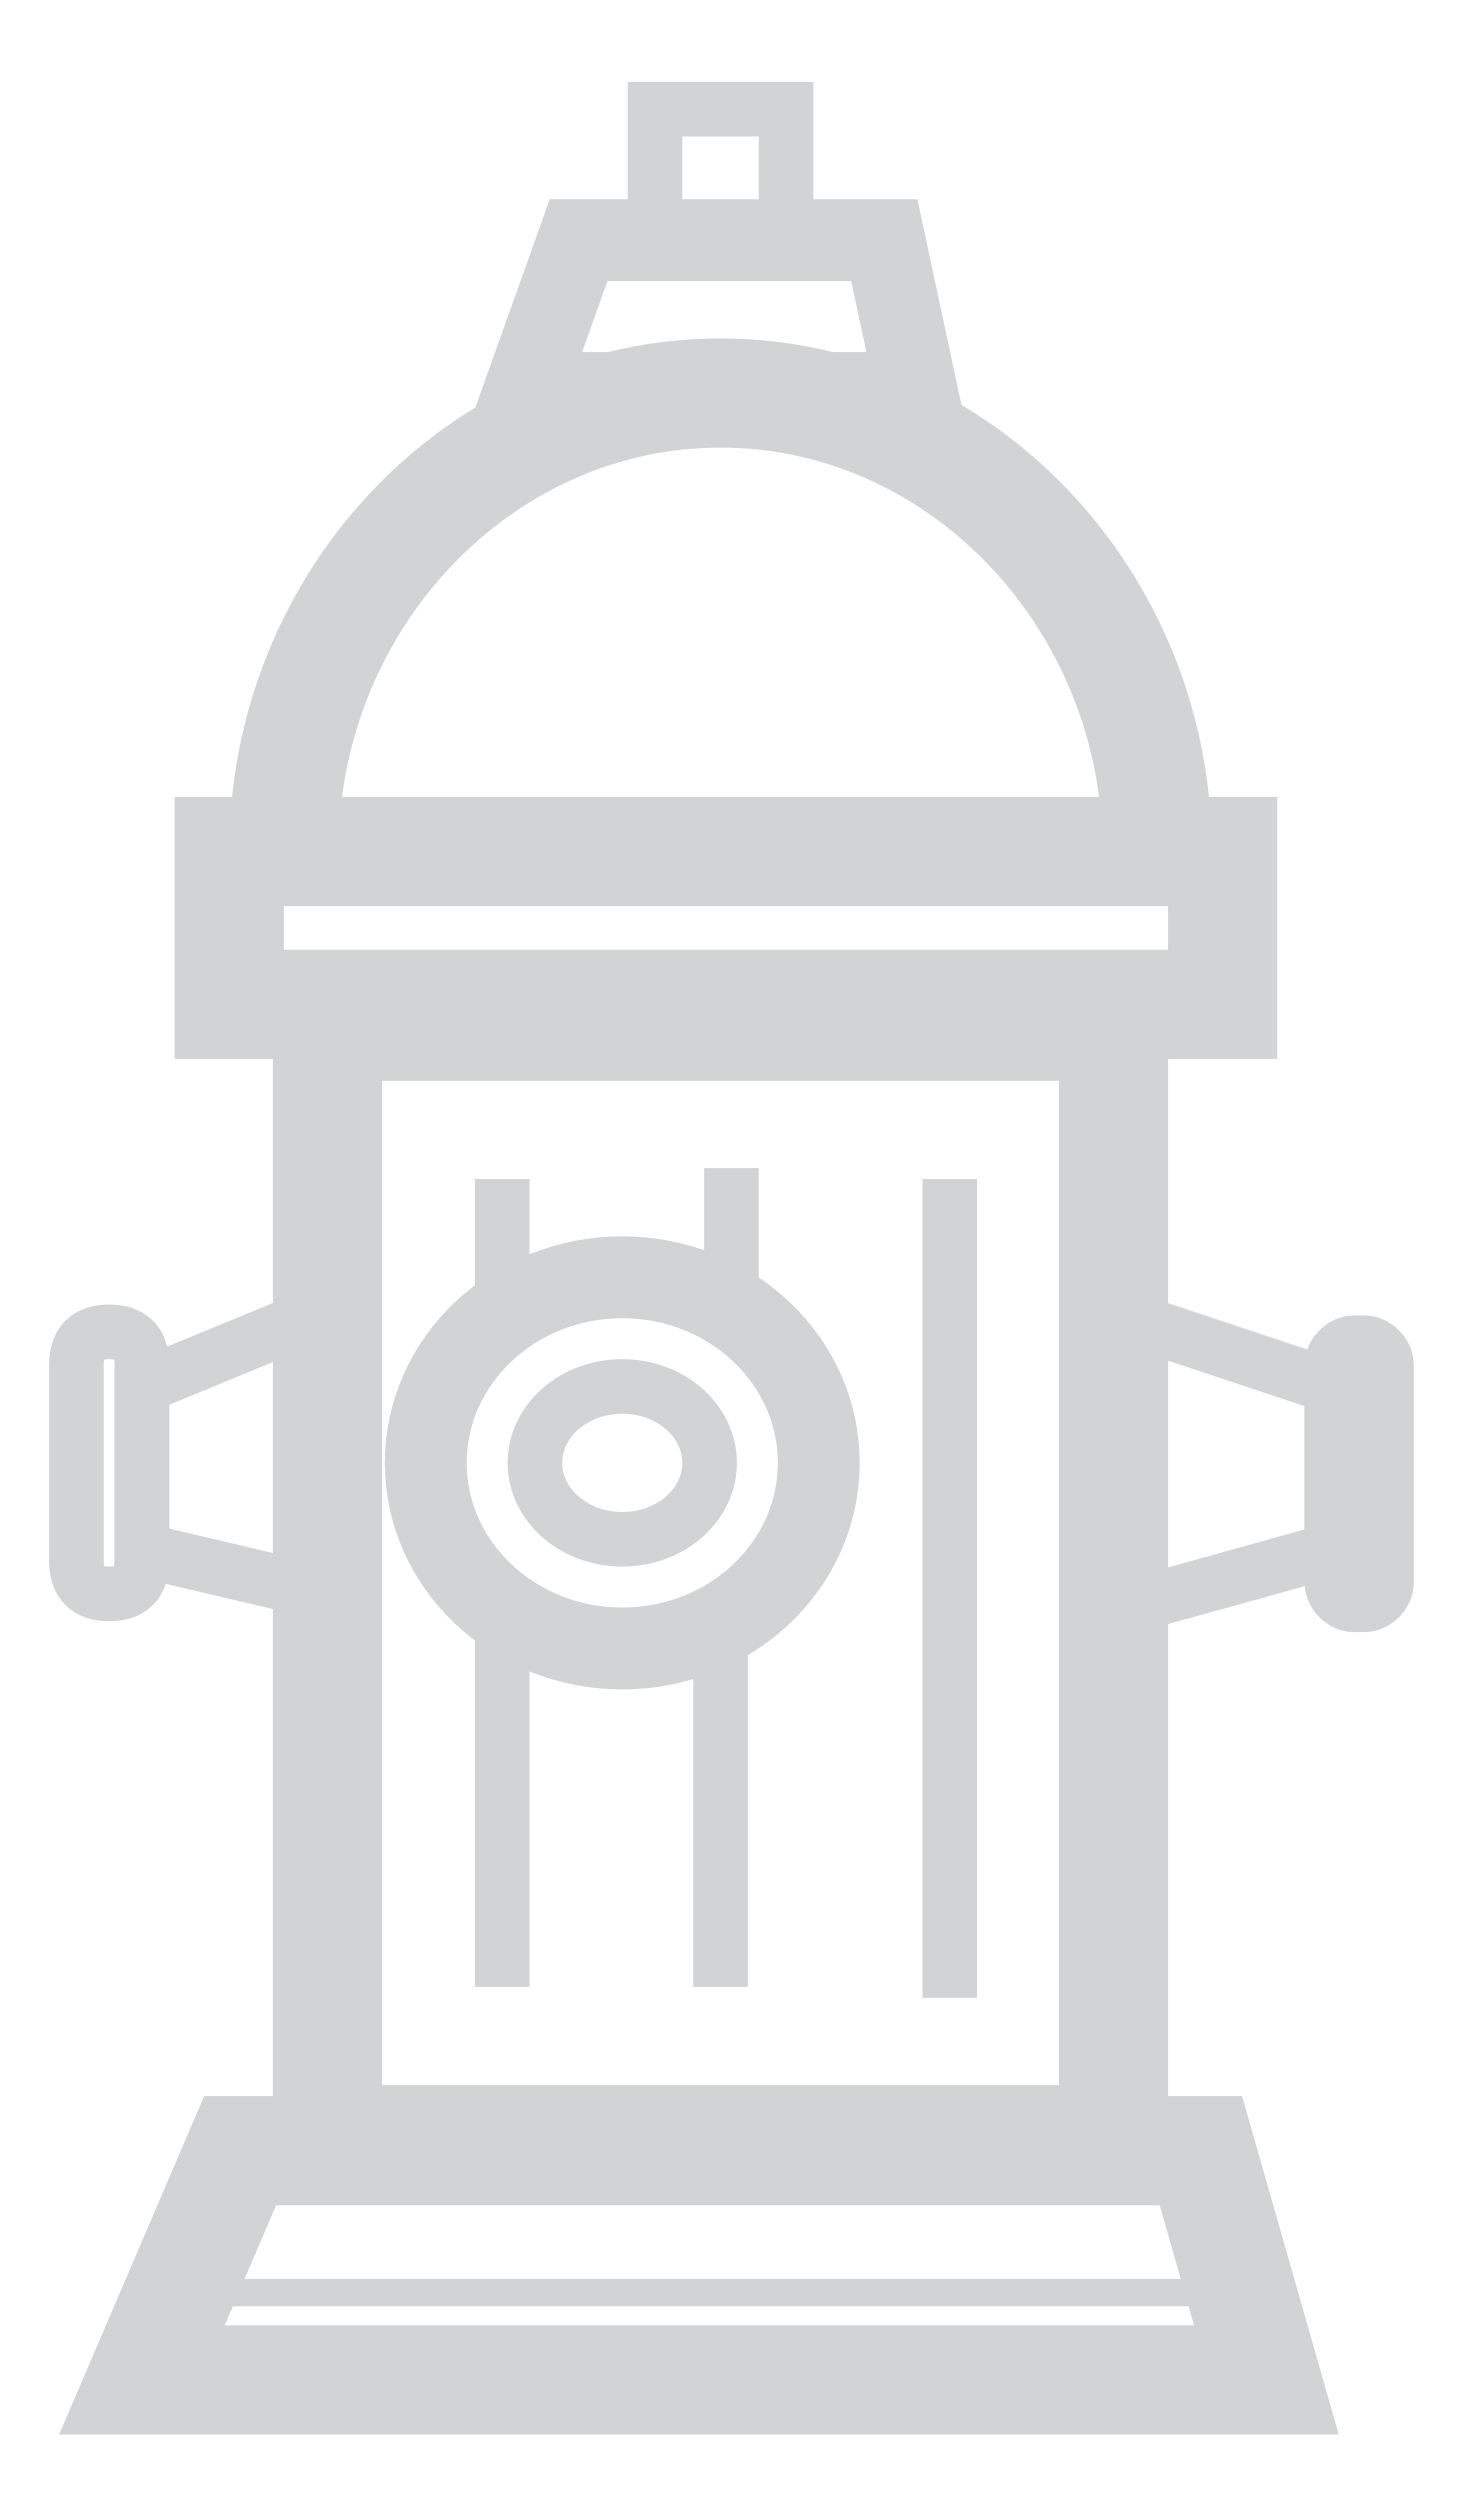
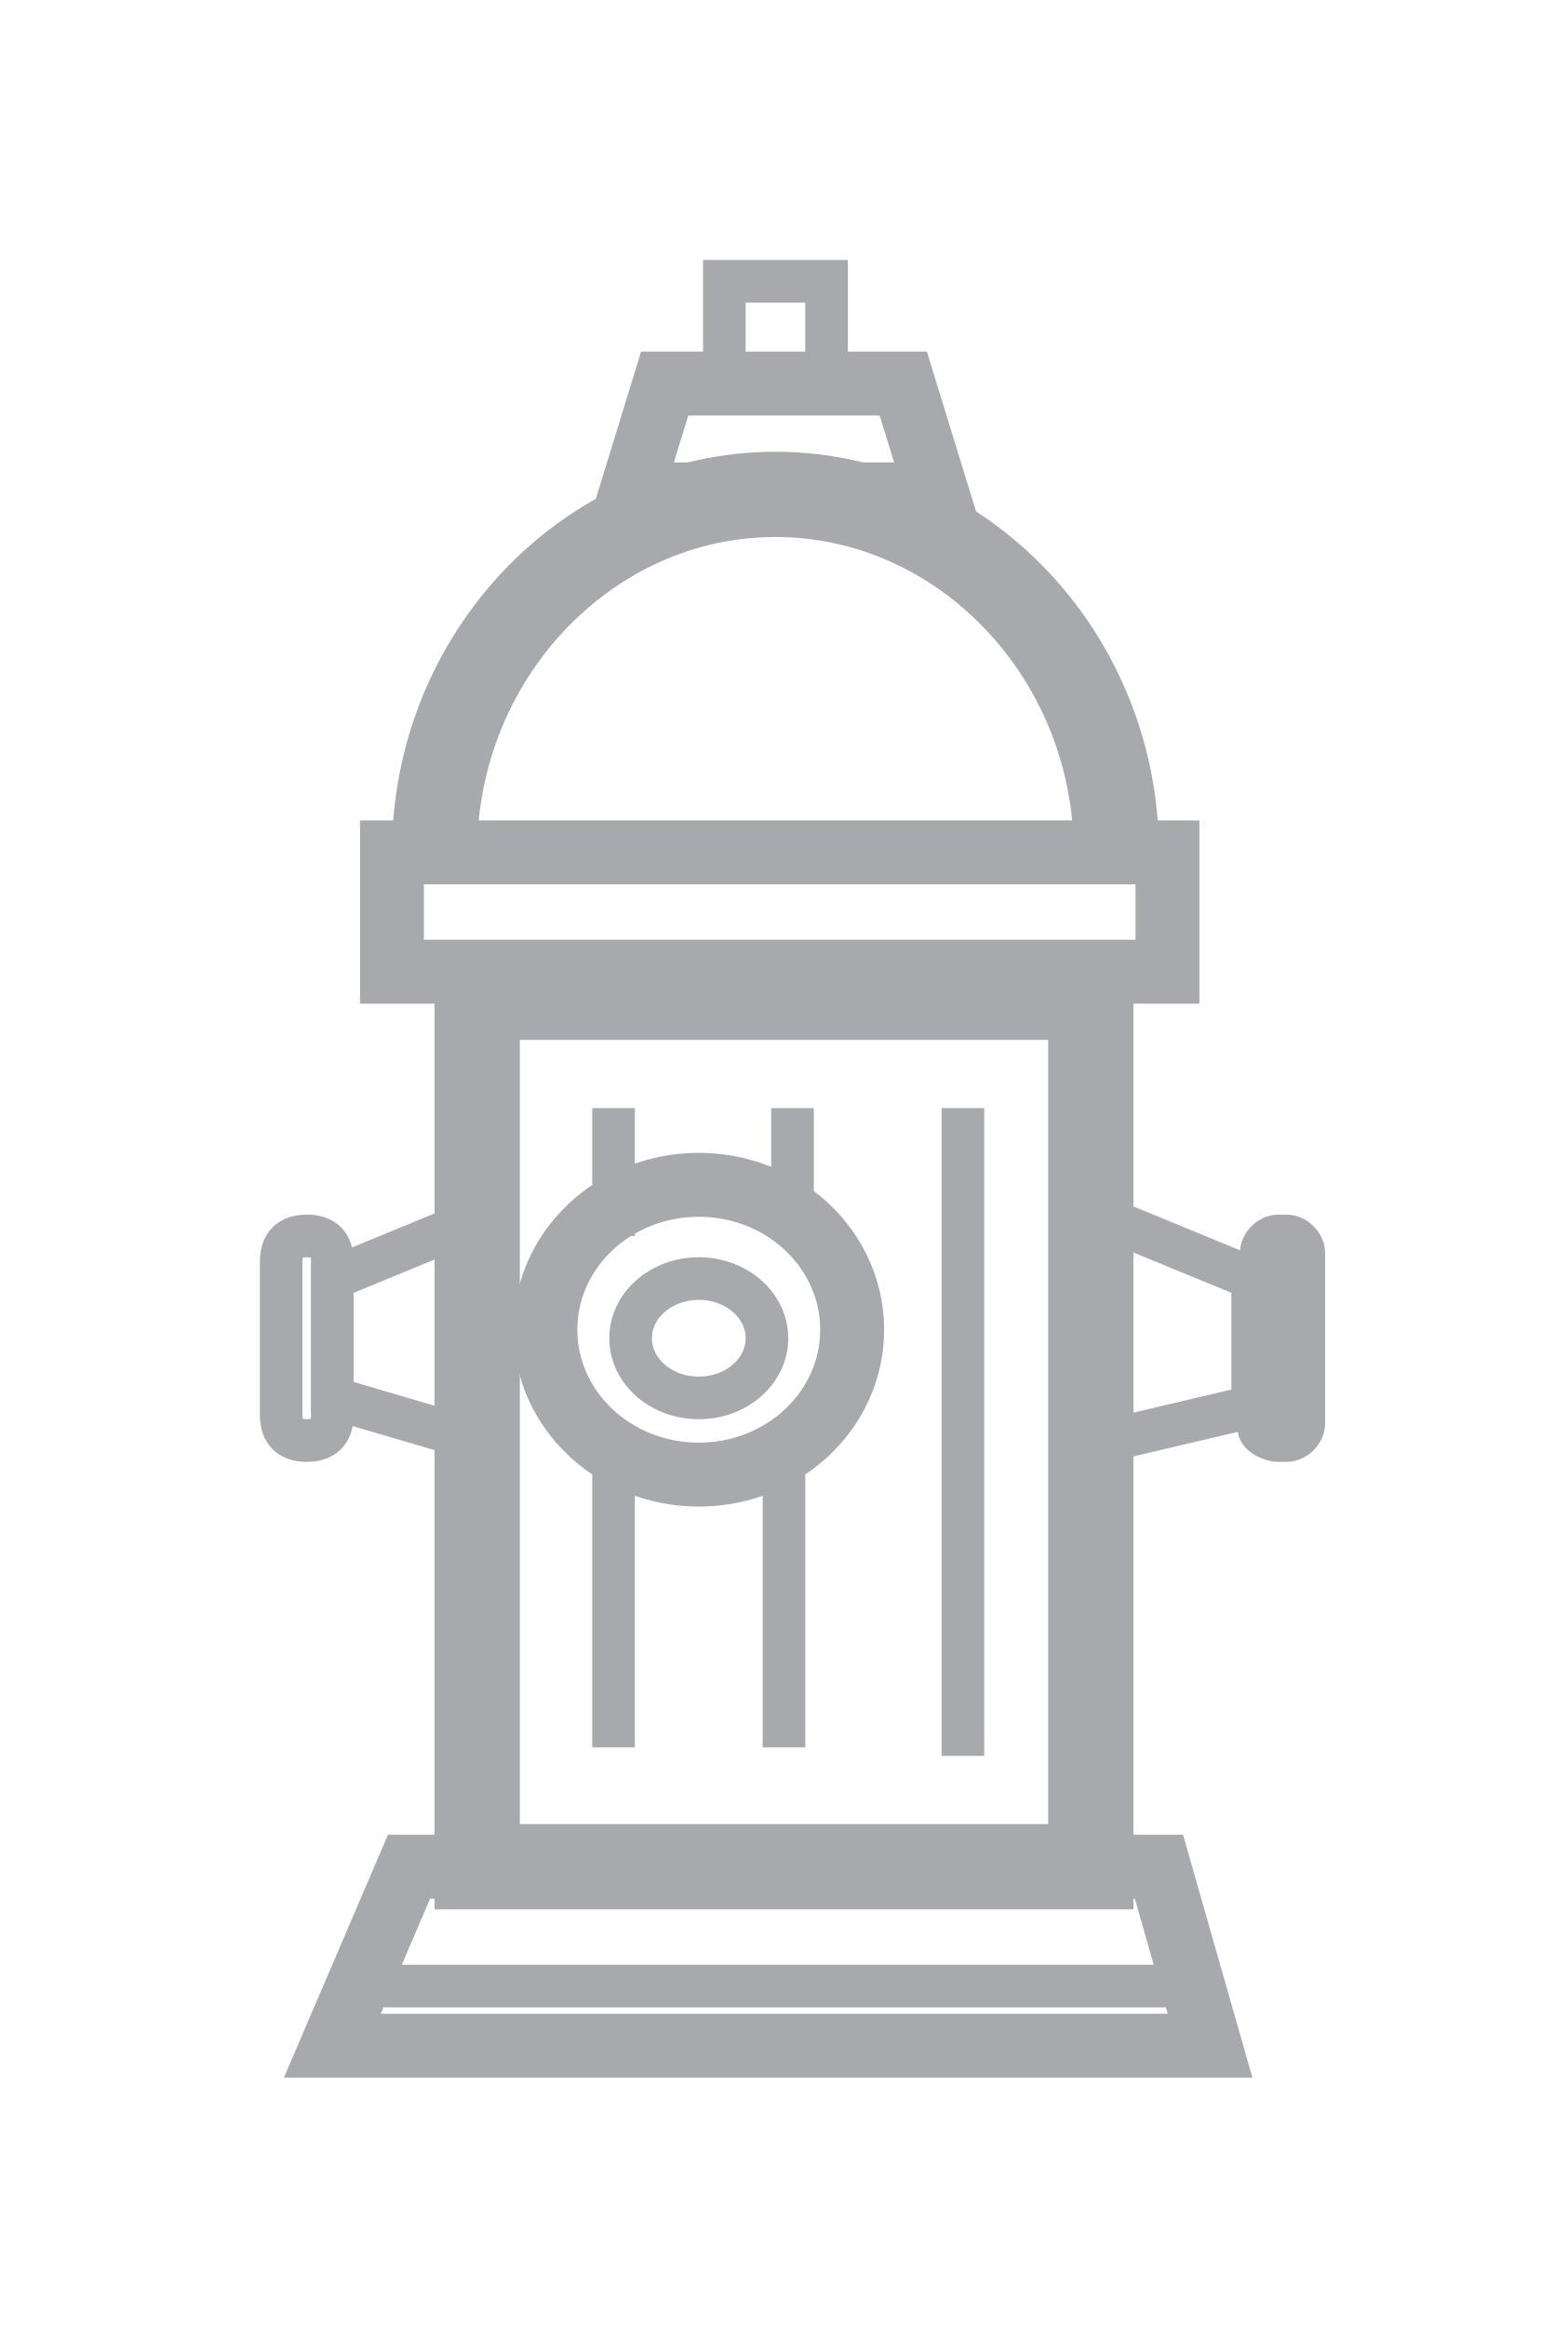
- <svg xmlns="http://www.w3.org/2000/svg" version="1.1" id="Layer_1" x="0px" y="0px" viewBox="0 0 13.4 22.9" enable-background="new 0 0 13.4 22.9" xml:space="preserve">
-   <rect x="3" y="9.4" fill="none" stroke="#D1D3D4" stroke-miterlimit="10" width="7.2" height="10.2" />
-   <polygon fill="none" stroke="#D1D3D4" stroke-miterlimit="10" points="11.6,21.8 1.3,21.8 2.2,19.7 11,19.7 " />
-   <path fill="none" stroke="#D1D3D4" stroke-miterlimit="10" d="M10.6,7.8c0-2.3-1.8-4.2-4-4.2s-4,1.9-4,4.2" />
-   <path fill="none" stroke="#D1D3D4" stroke-miterlimit="10" d="M2.2,7.2" />
-   <rect x="2.1" y="7.8" fill="none" stroke="#D1D3D4" stroke-miterlimit="10" width="9.1" height="1.4" />
-   <ellipse fill="none" stroke="#D1D3D4" stroke-width="0.75" stroke-miterlimit="10" cx="5.7" cy="13.4" rx="1.8" ry="1.7" />
-   <line fill="none" stroke="#D1D3D4" stroke-width="0.5" stroke-miterlimit="10" x1="6.7" y1="10.7" x2="6.7" y2="12.2" />
-   <line fill="none" stroke="#D1D3D4" stroke-width="0.5" stroke-miterlimit="10" x1="8.7" y1="10.8" x2="8.7" y2="18.3" />
-   <line fill="none" stroke="#D1D3D4" stroke-width="0.5" stroke-miterlimit="10" x1="4.6" y1="10.8" x2="4.6" y2="12.3" />
-   <line fill="none" stroke="#D1D3D4" stroke-width="0.5" stroke-miterlimit="10" x1="6.6" y1="15.1" x2="6.6" y2="18.2" />
-   <line fill="none" stroke="#D1D3D4" stroke-width="0.5" stroke-miterlimit="10" x1="4.6" y1="14.9" x2="4.6" y2="18.2" />
-   <ellipse fill="none" stroke="#D1D3D4" stroke-width="0.5" stroke-miterlimit="10" cx="5.7" cy="13.4" rx="0.8" ry="0.7" />
-   <path fill="none" stroke="#D1D3D4" stroke-width="0.5" stroke-miterlimit="10" d="M1,14.6L1,14.6c-0.2,0-0.3-0.1-0.3-0.3v-1.8  c0-0.2,0.1-0.3,0.3-0.3h0c0.2,0,0.3,0.1,0.3,0.3v1.8C1.3,14.5,1.2,14.6,1,14.6z" />
-   <polygon fill="none" stroke="#D1D3D4" stroke-width="0.5" stroke-miterlimit="10" points="3,14.6 1.3,14.2 1.3,12.7 3,12 " />
-   <path fill="none" stroke="#D1D3D4" stroke-width="0.5" stroke-miterlimit="10" d="M12.4,14.7h0.1c0.1,0,0.2-0.1,0.2-0.2v-2  c0-0.1-0.1-0.2-0.2-0.2h-0.1c-0.1,0-0.2,0.1-0.2,0.2v2C12.2,14.6,12.3,14.7,12.4,14.7z" />
-   <polyline fill="none" stroke="#D1D3D4" stroke-width="0.5" stroke-miterlimit="10" points="10.4,14.7 12.2,14.2 12.2,12.7   10.4,12.1 " />
-   <polygon fill="none" stroke="#D1D3D4" stroke-width="0.75" stroke-miterlimit="10" points="8.4,3.6 4.8,3.6 5.3,2.2 8.1,2.2 " />
-   <rect x="6" y="1" fill="none" stroke="#D1D3D4" stroke-width="0.5" stroke-miterlimit="10" width="1.2" height="1.2" />
-   <line fill="none" stroke="#D1D3D4" stroke-width="0.25" stroke-miterlimit="10" x1="1.8" y1="21" x2="11.2" y2="21" />
+ <svg xmlns="http://www.w3.org/2000/svg" version="1.1" x="0px" y="0px" viewBox="0 0 18.4 27.3" enable-background="new 0 0 18.4 27.3" xml:space="preserve">
+   <g id="Layer_1">
+     <g>
+       <rect x="5.6" y="11.7" fill="none" stroke="#A7A9AC" stroke-miterlimit="10" width="7.2" height="10.2" />
+       <polygon fill="none" stroke="#A7A9AC" stroke-width="0.75" stroke-miterlimit="10" points="14.2,24 3.9,24 4.8,21.9 13.6,21.9       " />
+       <path fill="none" stroke="#A7A9AC" stroke-miterlimit="10" d="M13.1,10c0-2.3-1.8-4.2-4-4.2s-4,1.9-4,4.2" />
+       <path fill="none" stroke="#A7A9AC" stroke-miterlimit="10" d="M4.8,9.4" />
+       <rect x="4.6" y="10" fill="none" stroke="#A7A9AC" stroke-width="0.75" stroke-miterlimit="10" width="9.1" height="1.4" />
+       <ellipse fill="none" stroke="#A7A9AC" stroke-width="0.75" stroke-miterlimit="10" cx="8.2" cy="15.6" rx="1.8" ry="1.7" />
+       <line fill="none" stroke="#A7A9AC" stroke-width="0.5" stroke-miterlimit="10" x1="9.3" y1="13" x2="9.3" y2="14.5" />
+       <line fill="none" stroke="#A7A9AC" stroke-width="0.5" stroke-miterlimit="10" x1="11.3" y1="13" x2="11.3" y2="20.6" />
+       <line fill="none" stroke="#A7A9AC" stroke-width="0.5" stroke-miterlimit="10" x1="7.2" y1="13" x2="7.2" y2="14.5" />
+       <line fill="none" stroke="#A7A9AC" stroke-width="0.5" stroke-miterlimit="10" x1="9.2" y1="17.3" x2="9.2" y2="20.5" />
+       <line fill="none" stroke="#A7A9AC" stroke-width="0.5" stroke-miterlimit="10" x1="7.2" y1="17.1" x2="7.2" y2="20.5" />
+       <ellipse fill="none" stroke="#A7A9AC" stroke-width="0.5" stroke-miterlimit="10" cx="8.2" cy="15.7" rx="0.8" ry="0.7" />
+       <path fill="none" stroke="#A7A9AC" stroke-width="0.5" stroke-miterlimit="10" d="M3.6,16.9L3.6,16.9c-0.2,0-0.3-0.1-0.3-0.3v-1.8    c0-0.2,0.1-0.3,0.3-0.3h0c0.2,0,0.3,0.1,0.3,0.3v1.8C3.9,16.8,3.8,16.9,3.6,16.9z" />
+       <polygon fill="none" stroke="#A7A9AC" stroke-width="0.5" stroke-miterlimit="10" points="5.6,16.9 3.9,16.4 3.9,15 5.6,14.3       " />
+       <path fill="none" stroke="#A7A9AC" stroke-width="0.5" stroke-miterlimit="10" d="M15,16.9h0.1c0.1,0,0.2-0.1,0.2-0.2v-2    c0-0.1-0.1-0.2-0.2-0.2H15c-0.1,0-0.2,0.1-0.2,0.2v2C14.7,16.8,14.9,16.9,15,16.9z" />
+       <polyline fill="none" stroke="#A7A9AC" stroke-width="0.5" stroke-miterlimit="10" points="13,16.9 14.7,16.5 14.7,15 13,14.3       " />
+       <polygon fill="none" stroke="#A7A9AC" stroke-width="0.75" stroke-miterlimit="10" points="11,5.8 7.4,5.8 7.8,4.5 10.6,4.5   " />
+       <rect x="8.5" y="3.3" fill="none" stroke="#A7A9AC" stroke-width="0.5" stroke-miterlimit="10" width="1.2" height="1.2" />
+       <line fill="none" stroke="#A7A9AC" stroke-width="0.5" stroke-miterlimit="10" x1="4.3" y1="23.3" x2="13.7" y2="23.3" />
+     </g>
+   </g>
+   <g id="notes" display="none">
+ </g>
</svg>
